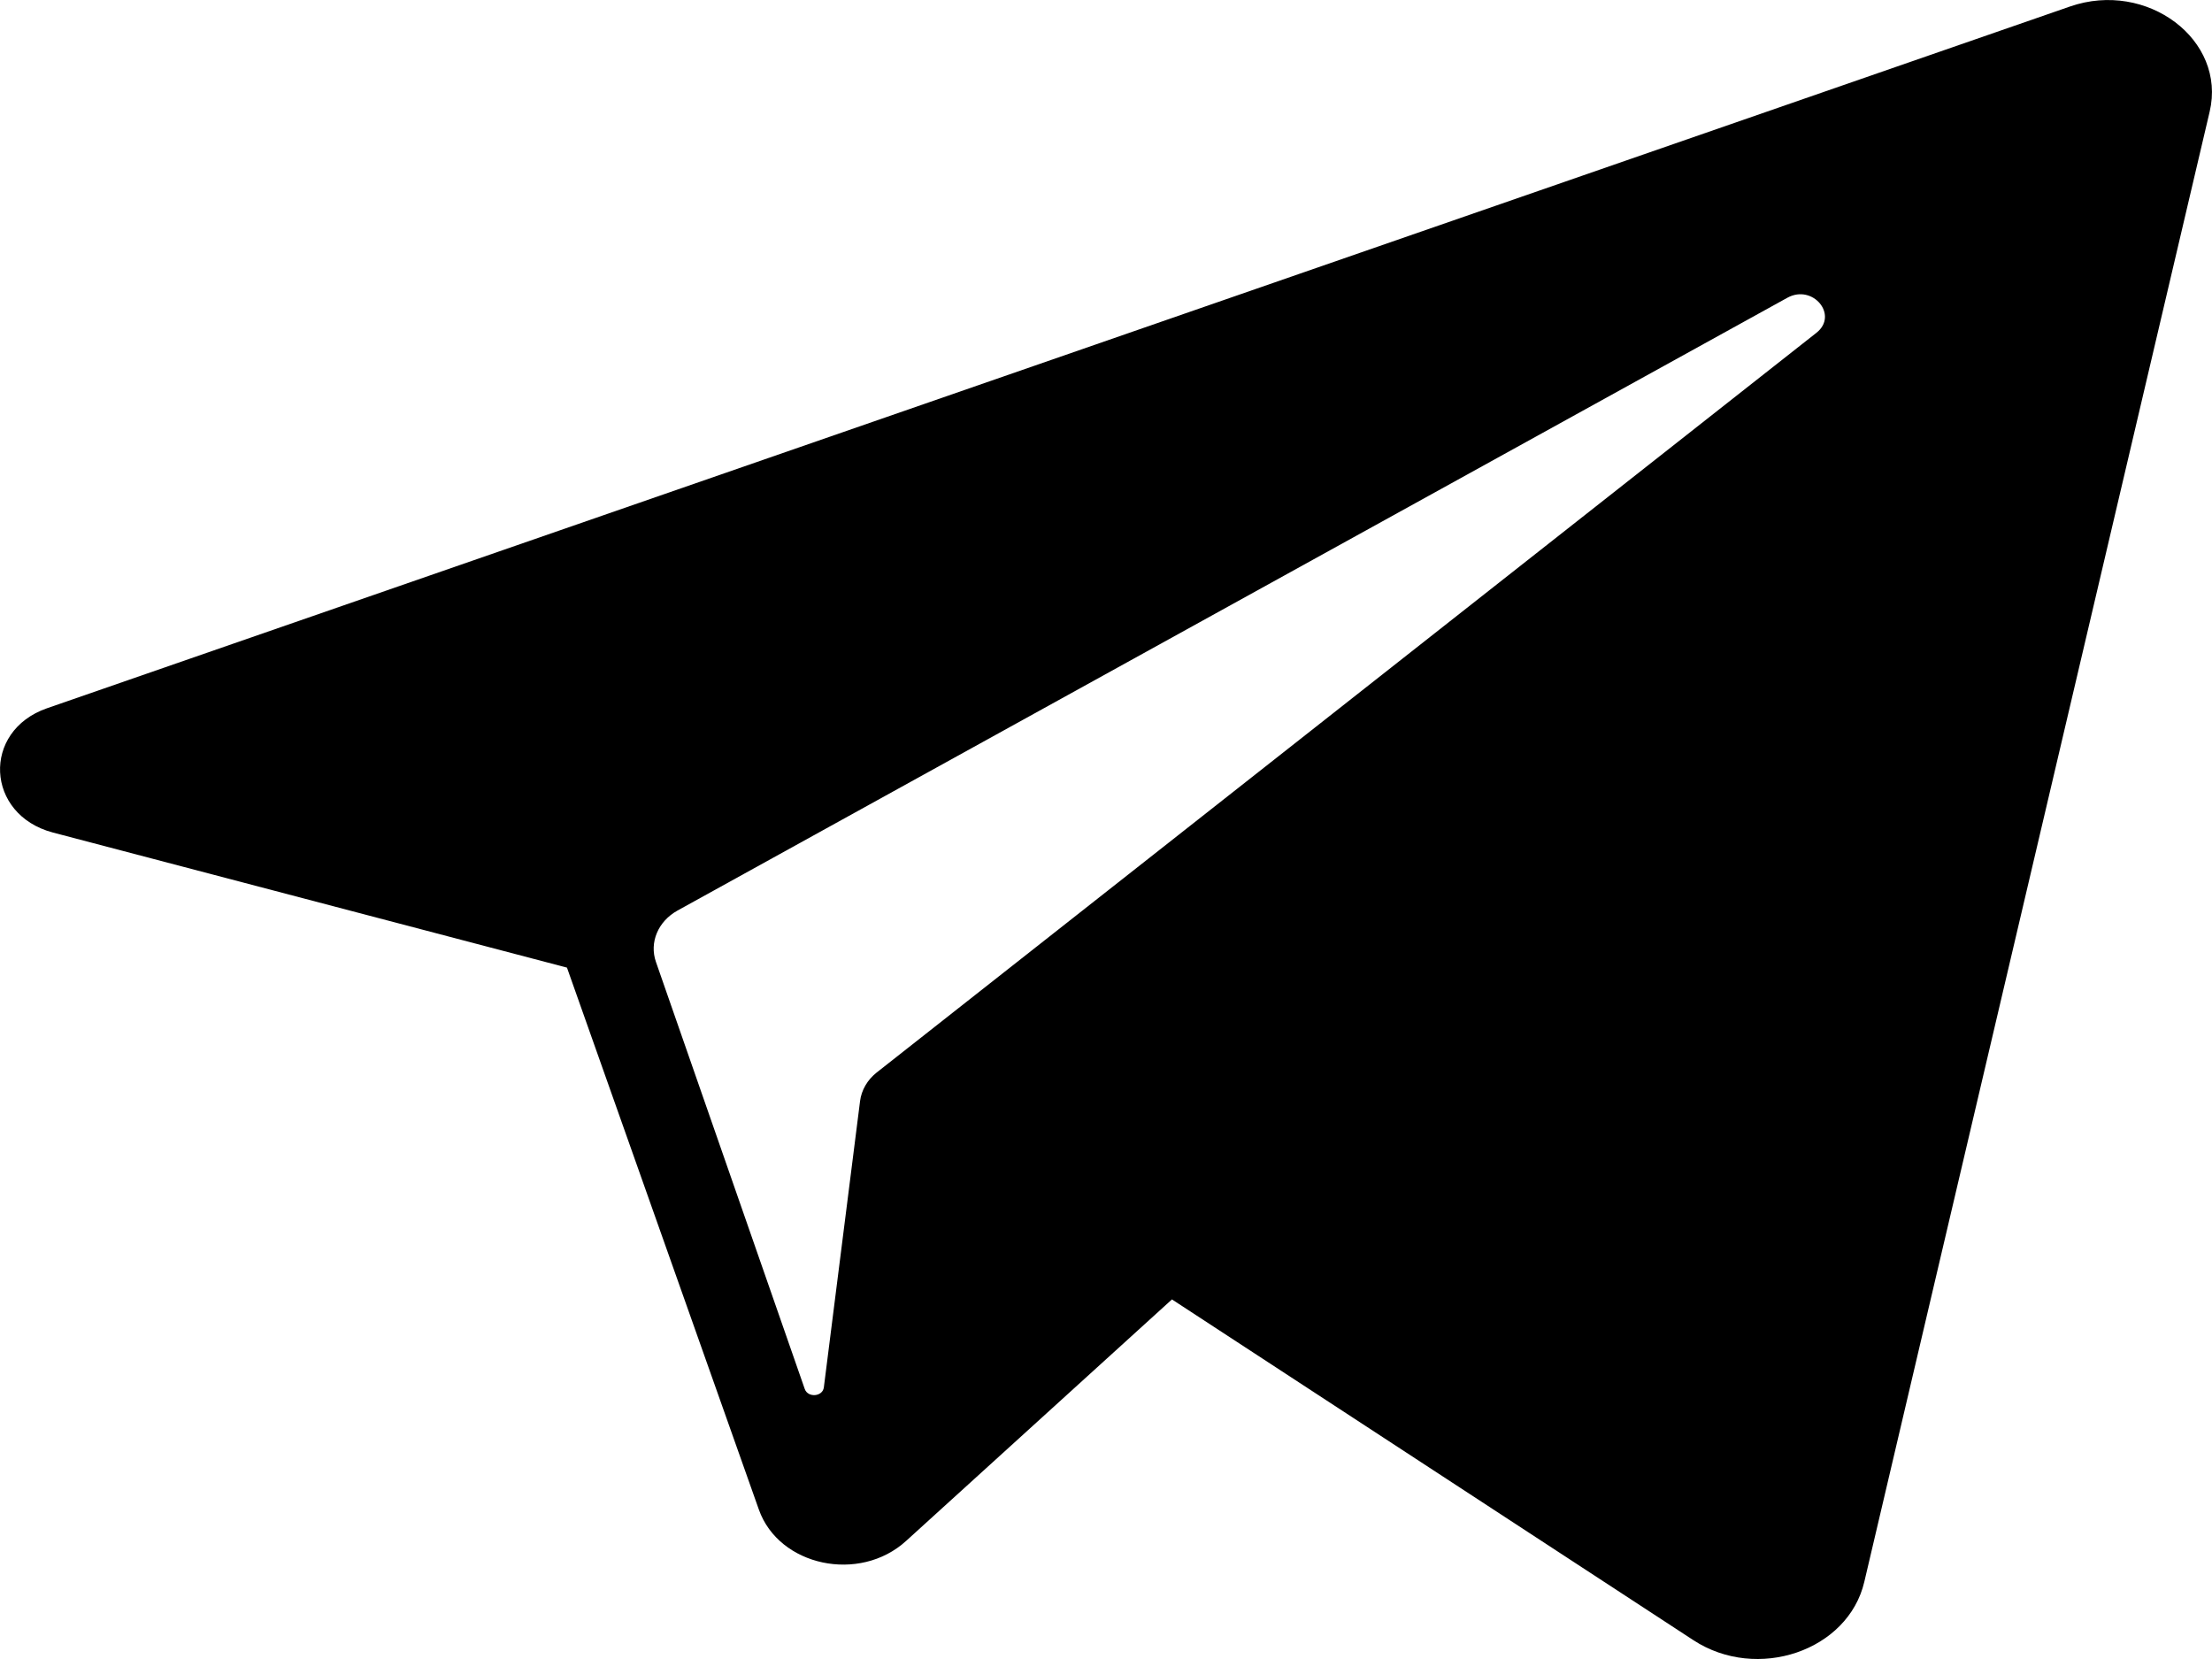
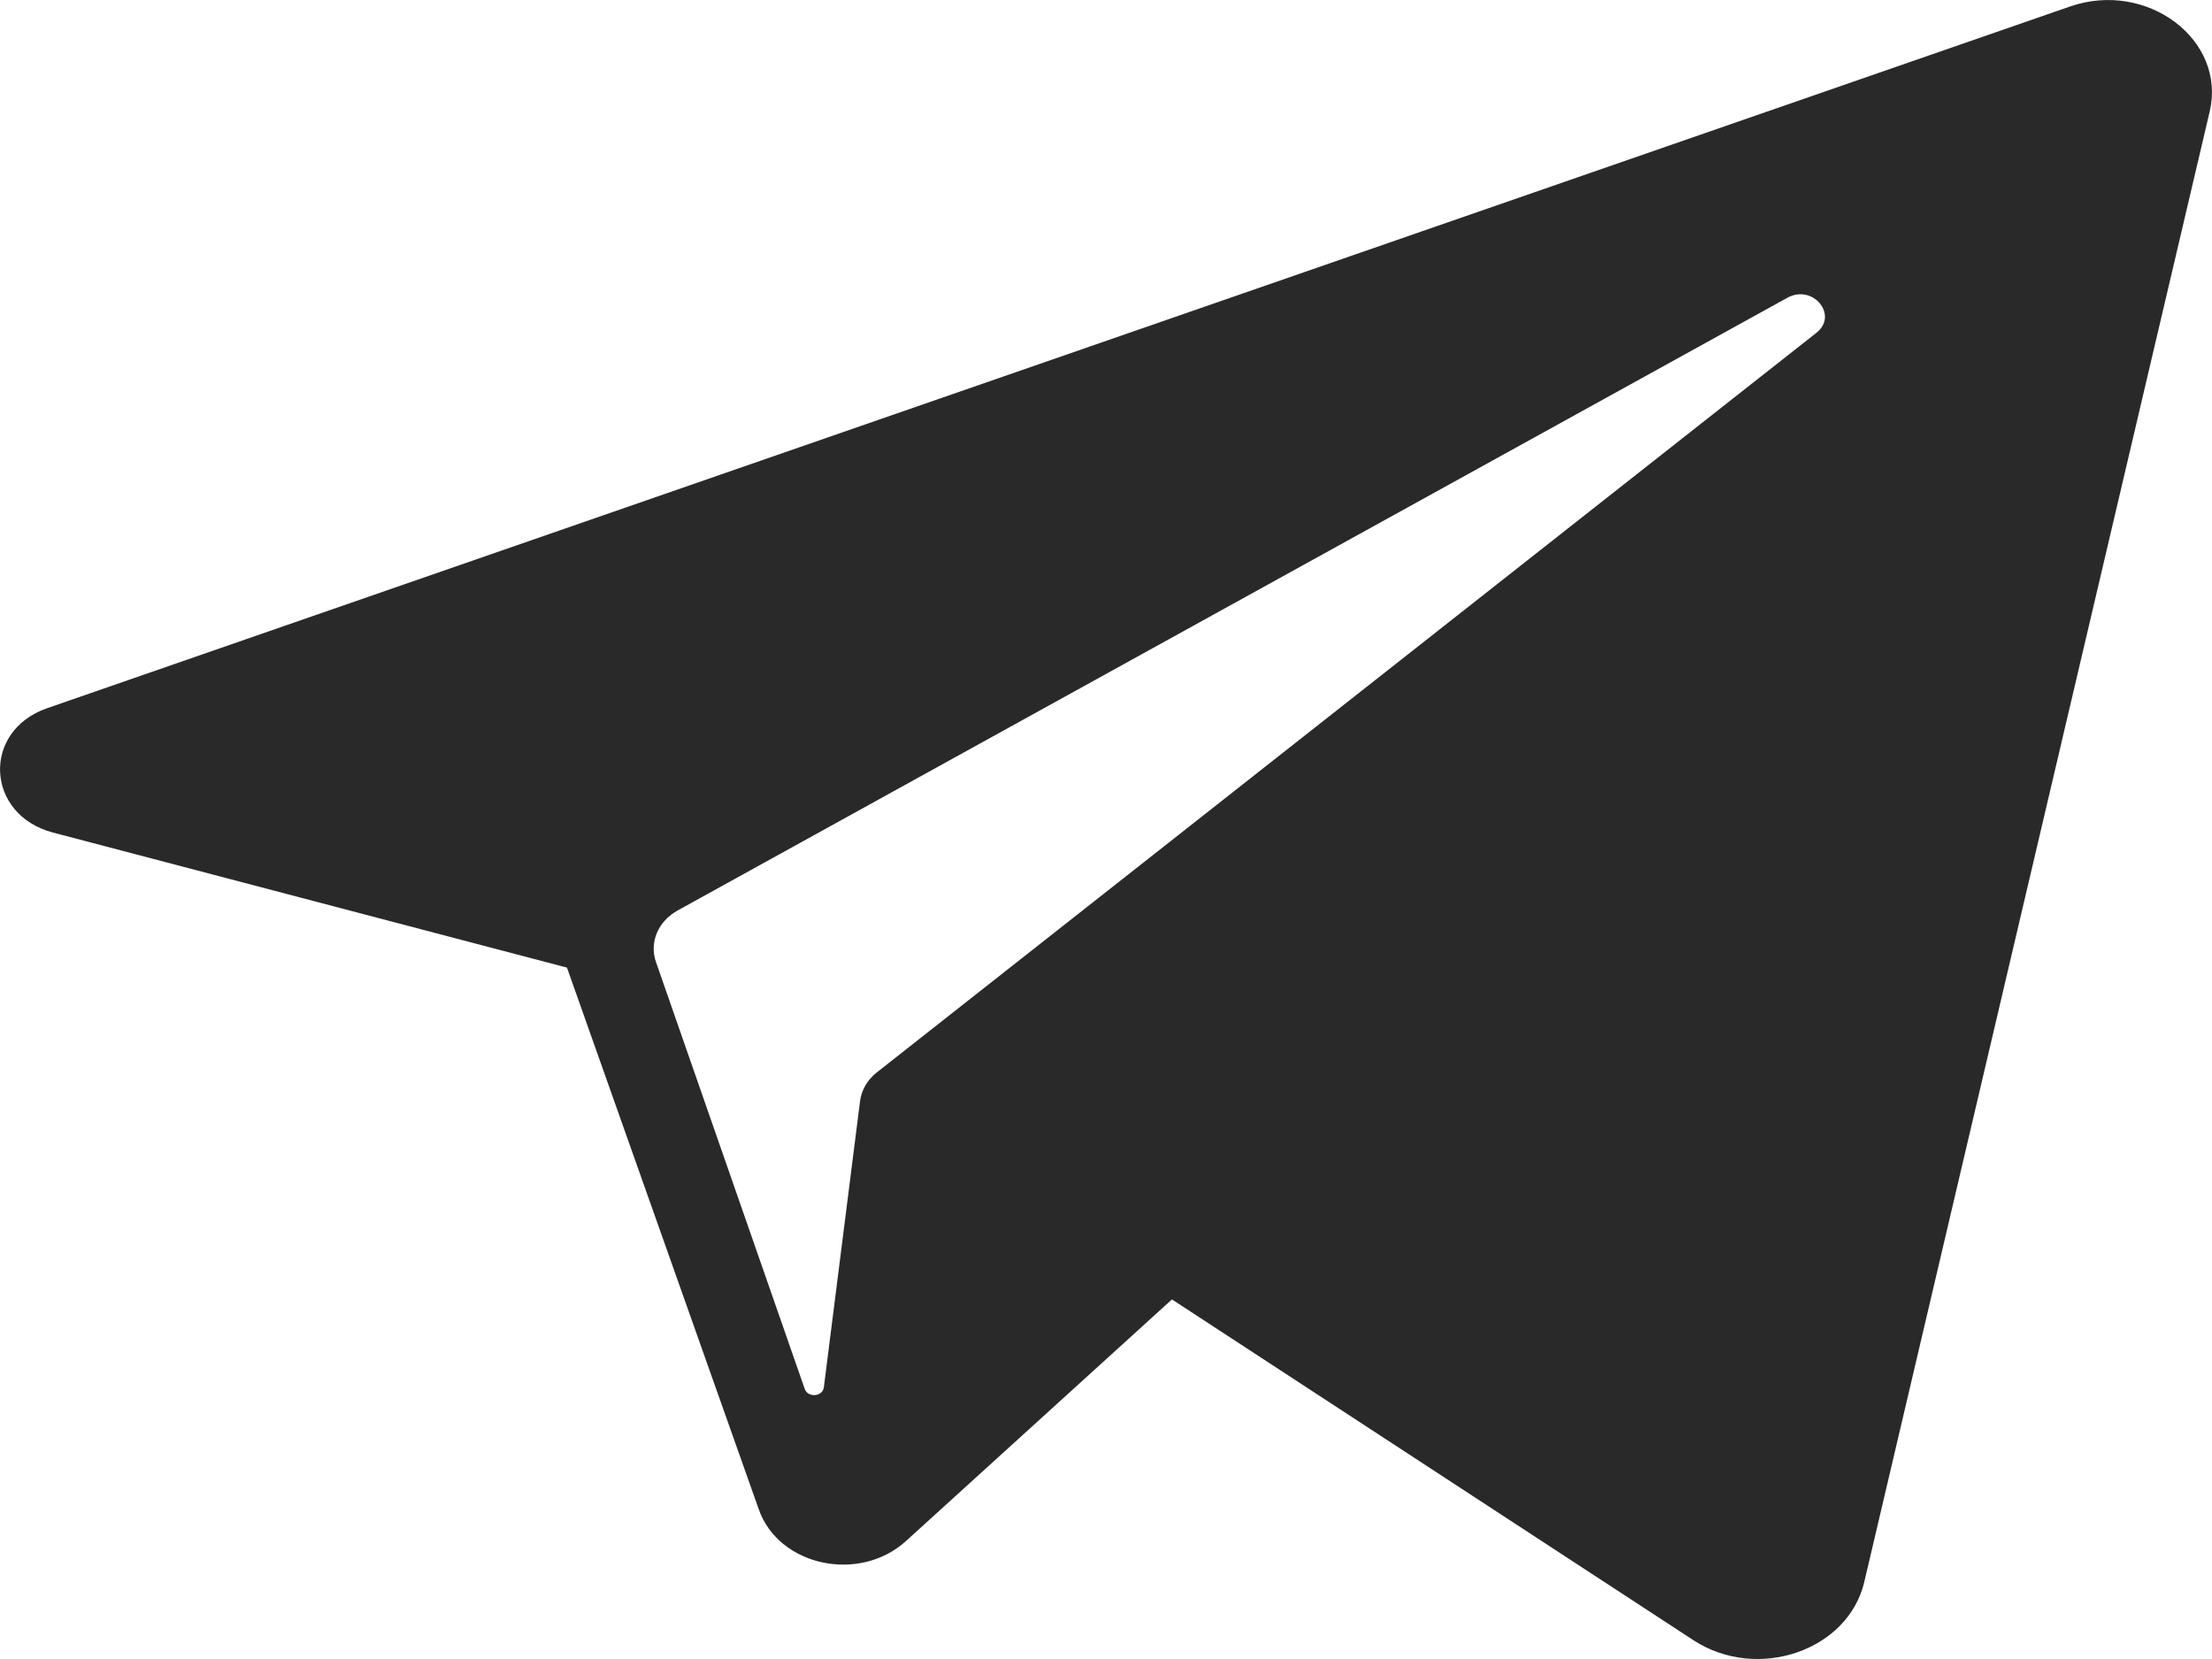
- <svg xmlns="http://www.w3.org/2000/svg" width="16" height="12" viewBox="0 0 16 12" fill="none">
-   <path d="M14.973 0.047L0.34 5.123C-0.134 5.288 -0.105 5.893 0.383 6.022L4.101 6.999L5.489 10.919C5.634 11.329 6.217 11.453 6.554 11.146L8.477 9.399L12.249 11.864C12.71 12.165 13.368 11.941 13.485 11.442L15.983 0.808C16.106 0.288 15.53 -0.146 14.973 0.047ZM13.139 2.407L6.341 7.758C6.274 7.811 6.231 7.885 6.221 7.965L5.959 10.036C5.95 10.103 5.844 10.112 5.821 10.047L4.745 6.959C4.695 6.817 4.76 6.664 4.901 6.586L12.928 2.154C13.112 2.052 13.301 2.279 13.139 2.407Z" fill="black" />
+ <svg xmlns="http://www.w3.org/2000/svg" width="16" height="12" viewBox="0 0 16 12" fill="currentColor">
+   <path d="M14.973 0.047L0.34 5.123C-0.134 5.288 -0.105 5.893 0.383 6.022L4.101 6.999L5.489 10.919C5.634 11.329 6.217 11.453 6.554 11.146L8.477 9.399L12.249 11.864C12.71 12.165 13.368 11.941 13.485 11.442L15.983 0.808C16.106 0.288 15.53 -0.146 14.973 0.047ZM13.139 2.407L6.341 7.758C6.274 7.811 6.231 7.885 6.221 7.965L5.959 10.036C5.95 10.103 5.844 10.112 5.821 10.047L4.745 6.959C4.695 6.817 4.76 6.664 4.901 6.586L12.928 2.154C13.112 2.052 13.301 2.279 13.139 2.407Z" fill="#292929" />
</svg>
